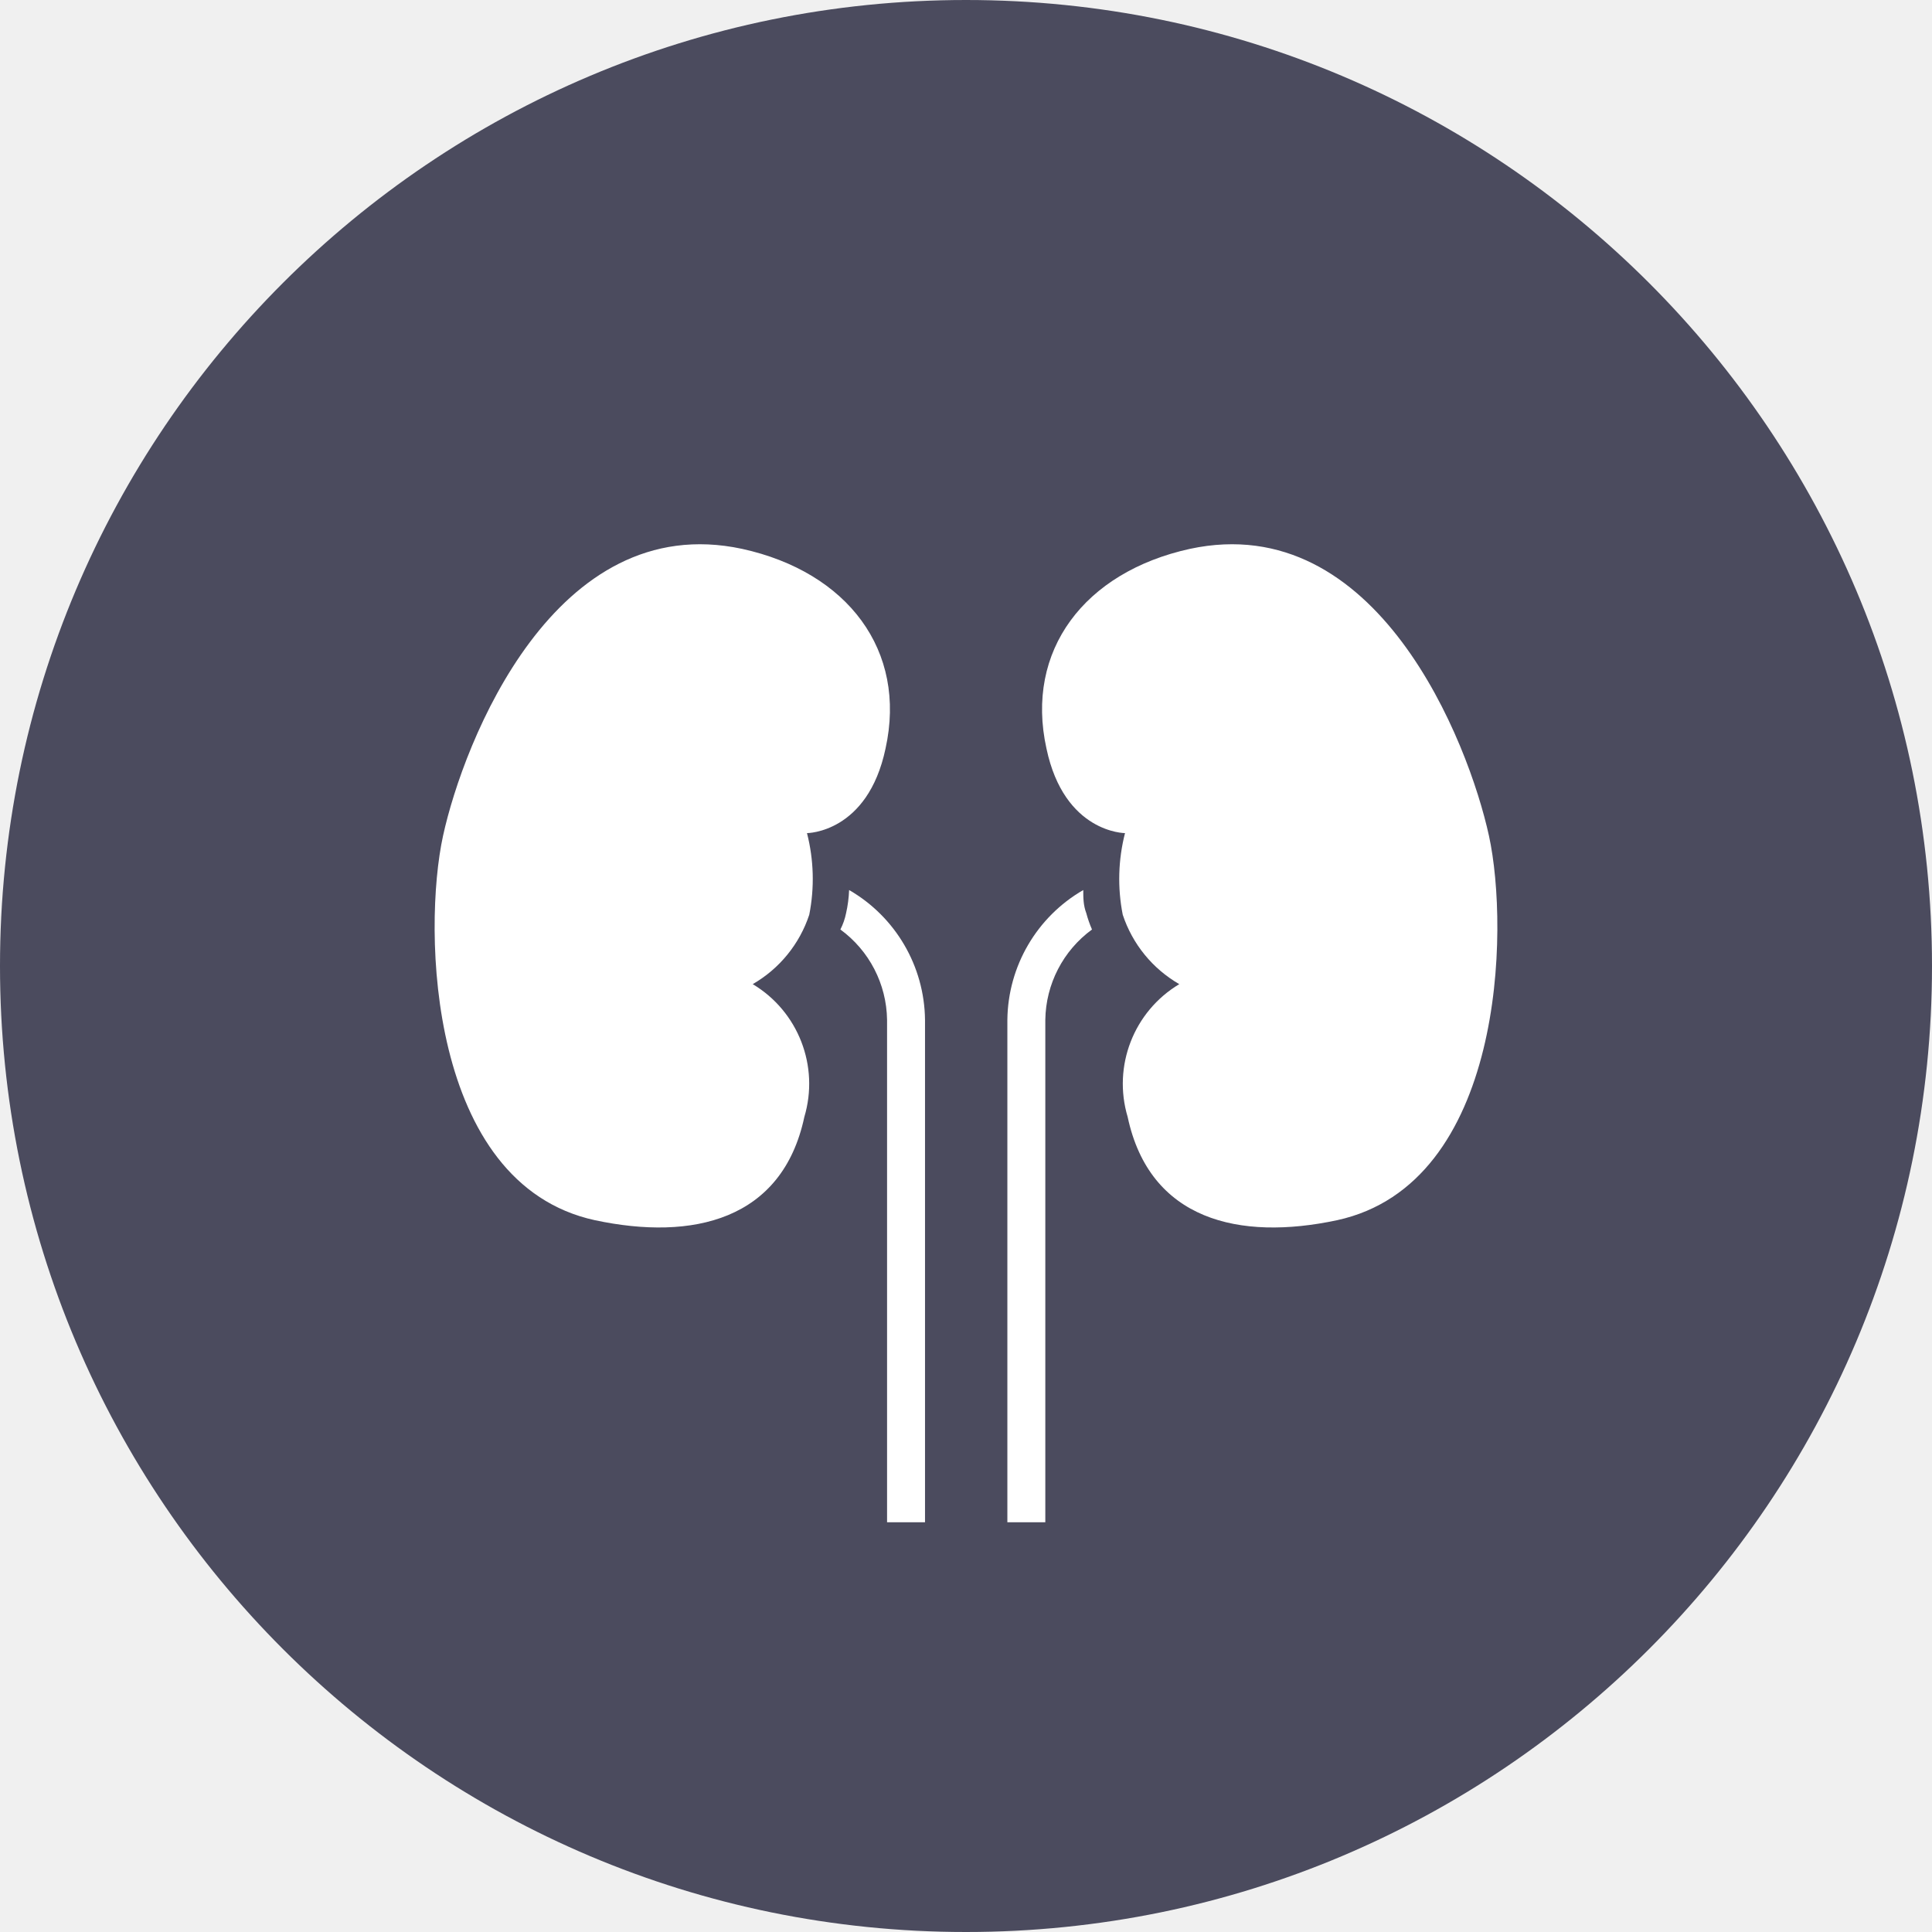
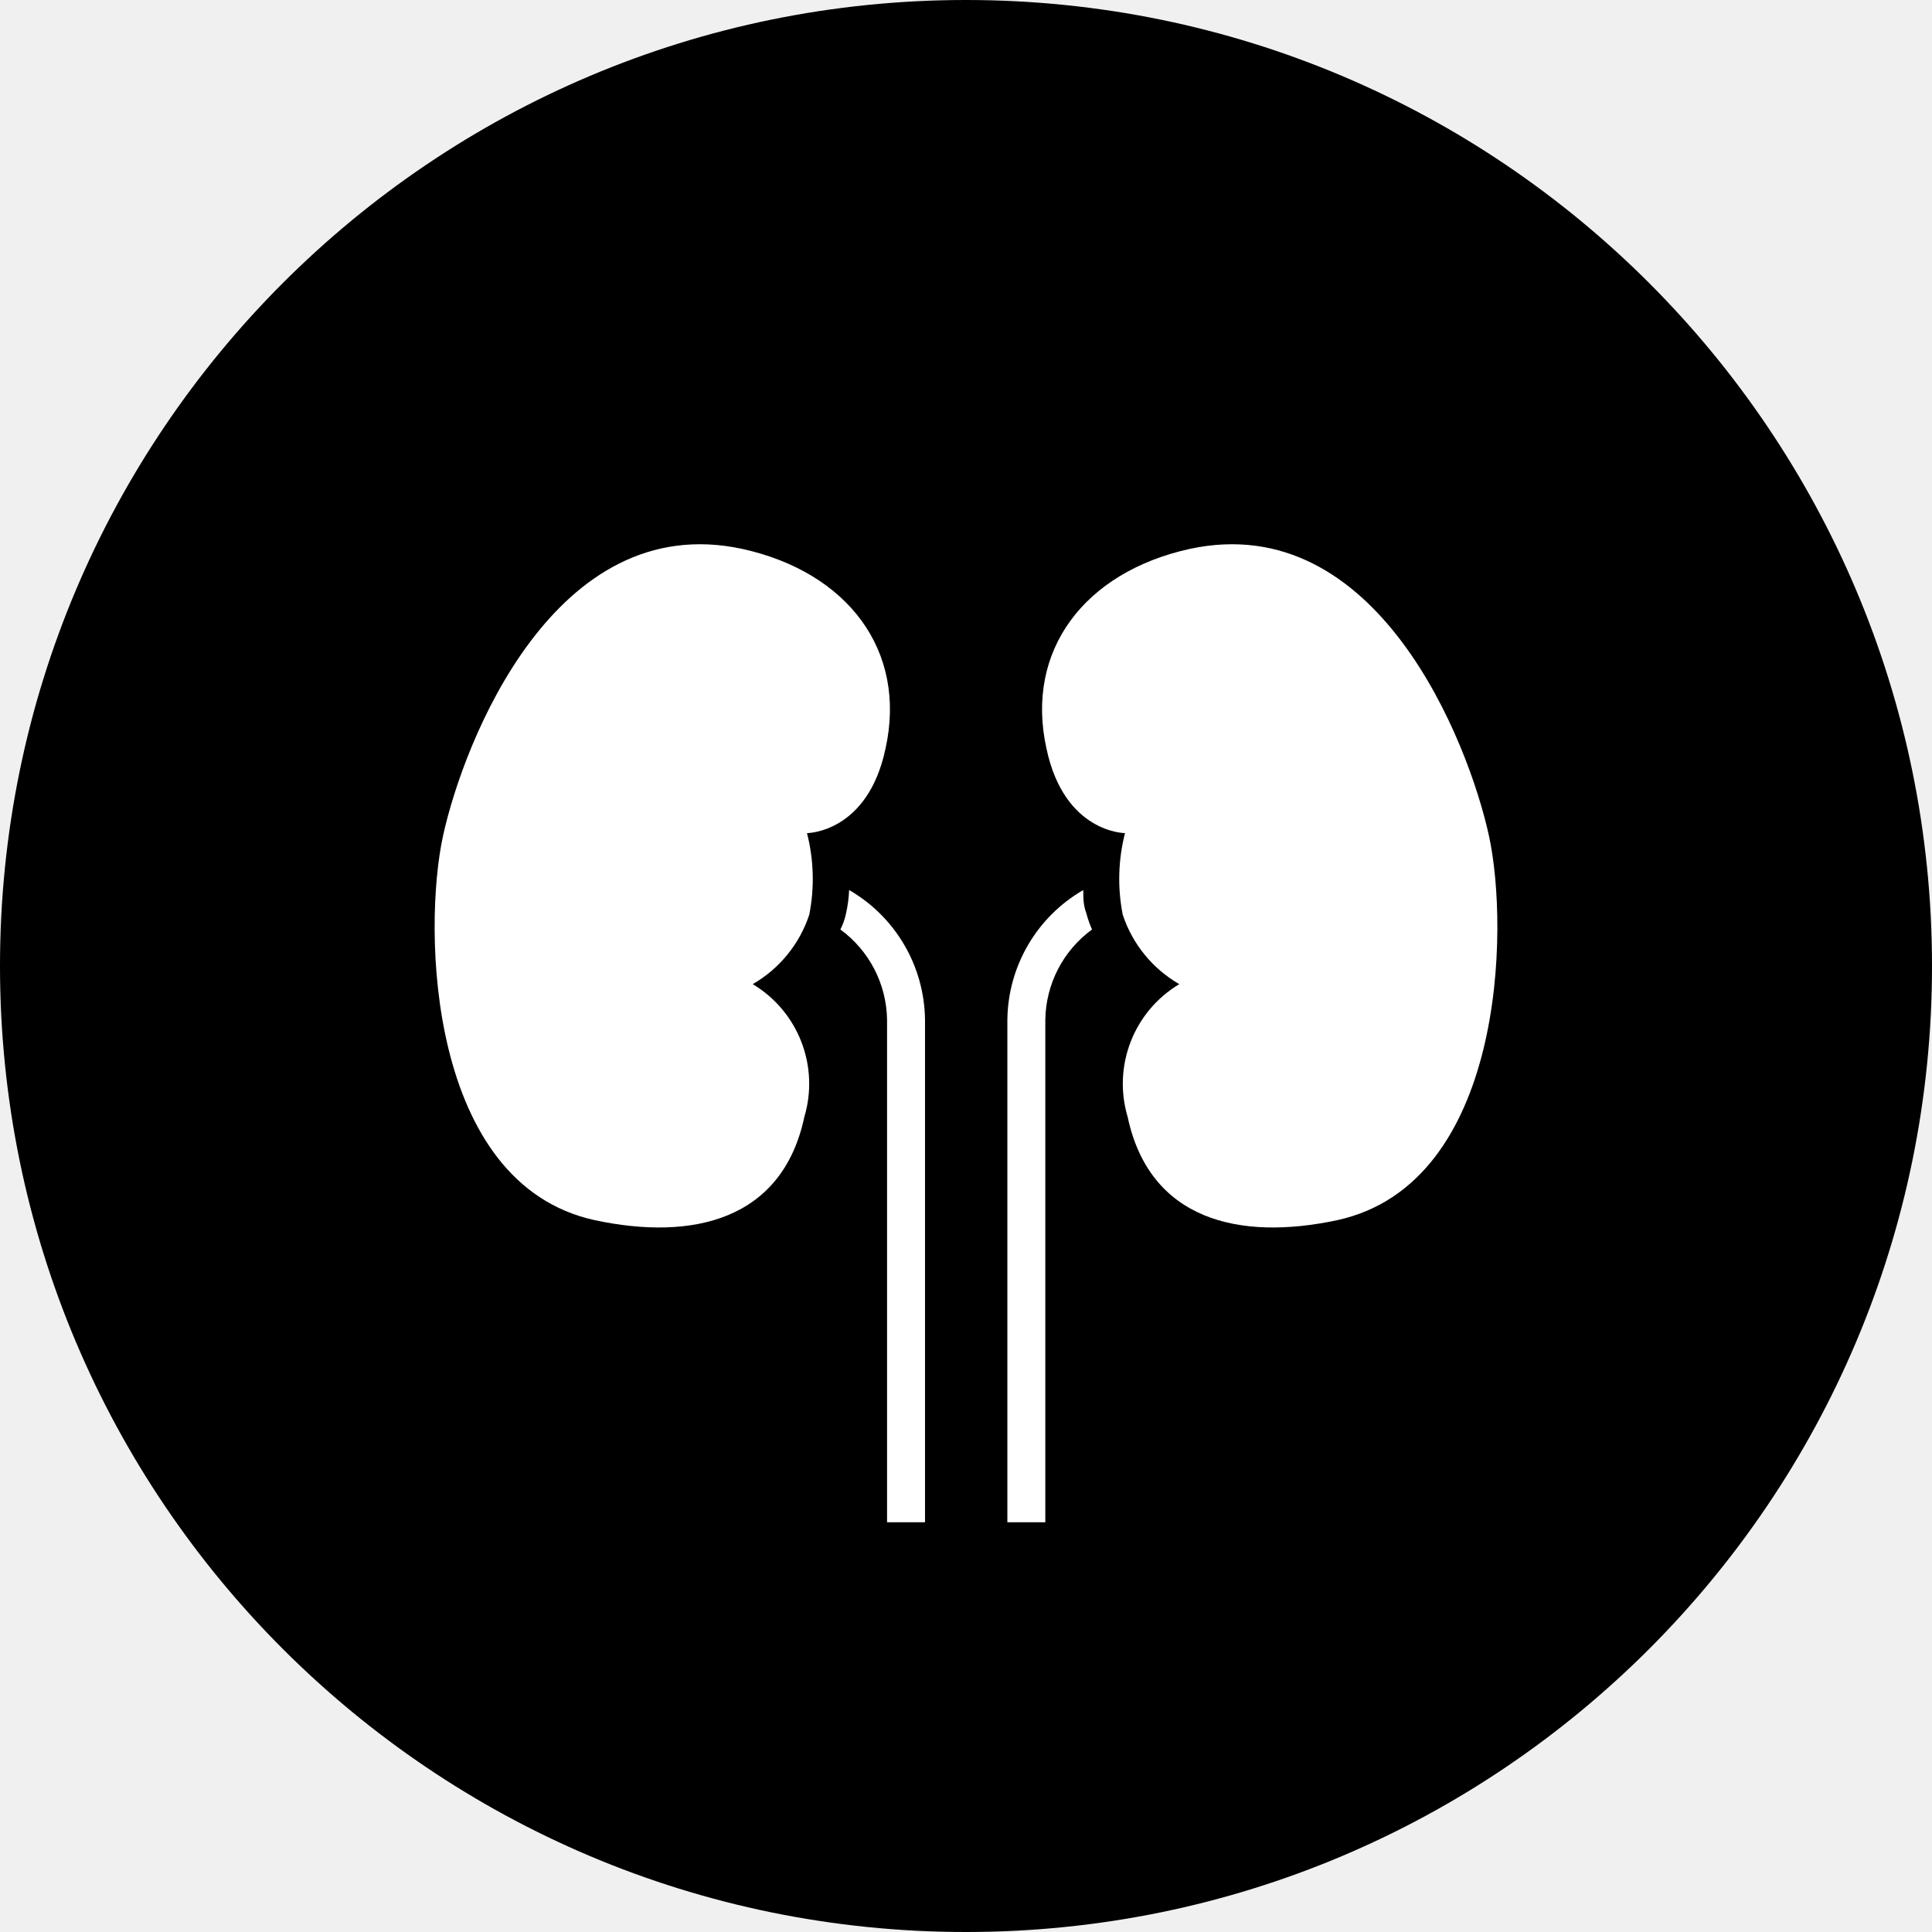
<svg xmlns="http://www.w3.org/2000/svg" width="112" height="112" fill="none" viewBox="0 0 112 112">
  <g clip-path="url(#a)">
-     <rect width="112" height="112" fill="#4B4B5E" rx="56" />
+     <rect width="112" height="112" fill="currentColor" rx="56" />
    <path fill="#fff" d="M46.914 53.026a10.7 10.7 0 0 0-.132-4.73s3.52 0 4.554-4.906c1.254-5.676-2.2-10.23-8.316-11.572-10.868-2.332-16.148 11.198-17.336 16.632s-.88 20.174 8.8 22.286c5.676 1.21 10.868 0 12.144-5.984a6.73 6.73 0 0 0-2.992-7.7 7.28 7.28 0 0 0 3.278-4.026M65.086 53.026a10.7 10.7 0 0 1 .132-4.73s-3.52 0-4.554-4.906c-1.254-5.676 2.2-10.23 8.316-11.572 10.868-2.332 16.148 11.198 17.336 16.632s.88 20.174-8.8 22.286c-5.676 1.21-10.868 0-12.144-5.984a6.73 6.73 0 0 1 2.992-7.7 7.28 7.28 0 0 1-3.278-4.026" />
    <path fill="#fff" d="M51.424 59.12v29.128h2.2V59.12a8.8 8.8 0 0 0-4.4-7.524 7.3 7.3 0 0 1-.176 1.342 3.7 3.7 0 0 1-.33.946 6.6 6.6 0 0 1 2.706 5.236M60.598 59.12v29.128h-2.2V59.12a8.8 8.8 0 0 1 4.4-7.524c0 .44 0 .88.176 1.342q.13.486.33.946a6.6 6.6 0 0 0-2.706 5.236" />
  </g>
  <defs>
    <clipPath id="a">
      <path fill="#fff" d="M0 0h112v112H0z" />
    </clipPath>
  </defs>
</svg>
